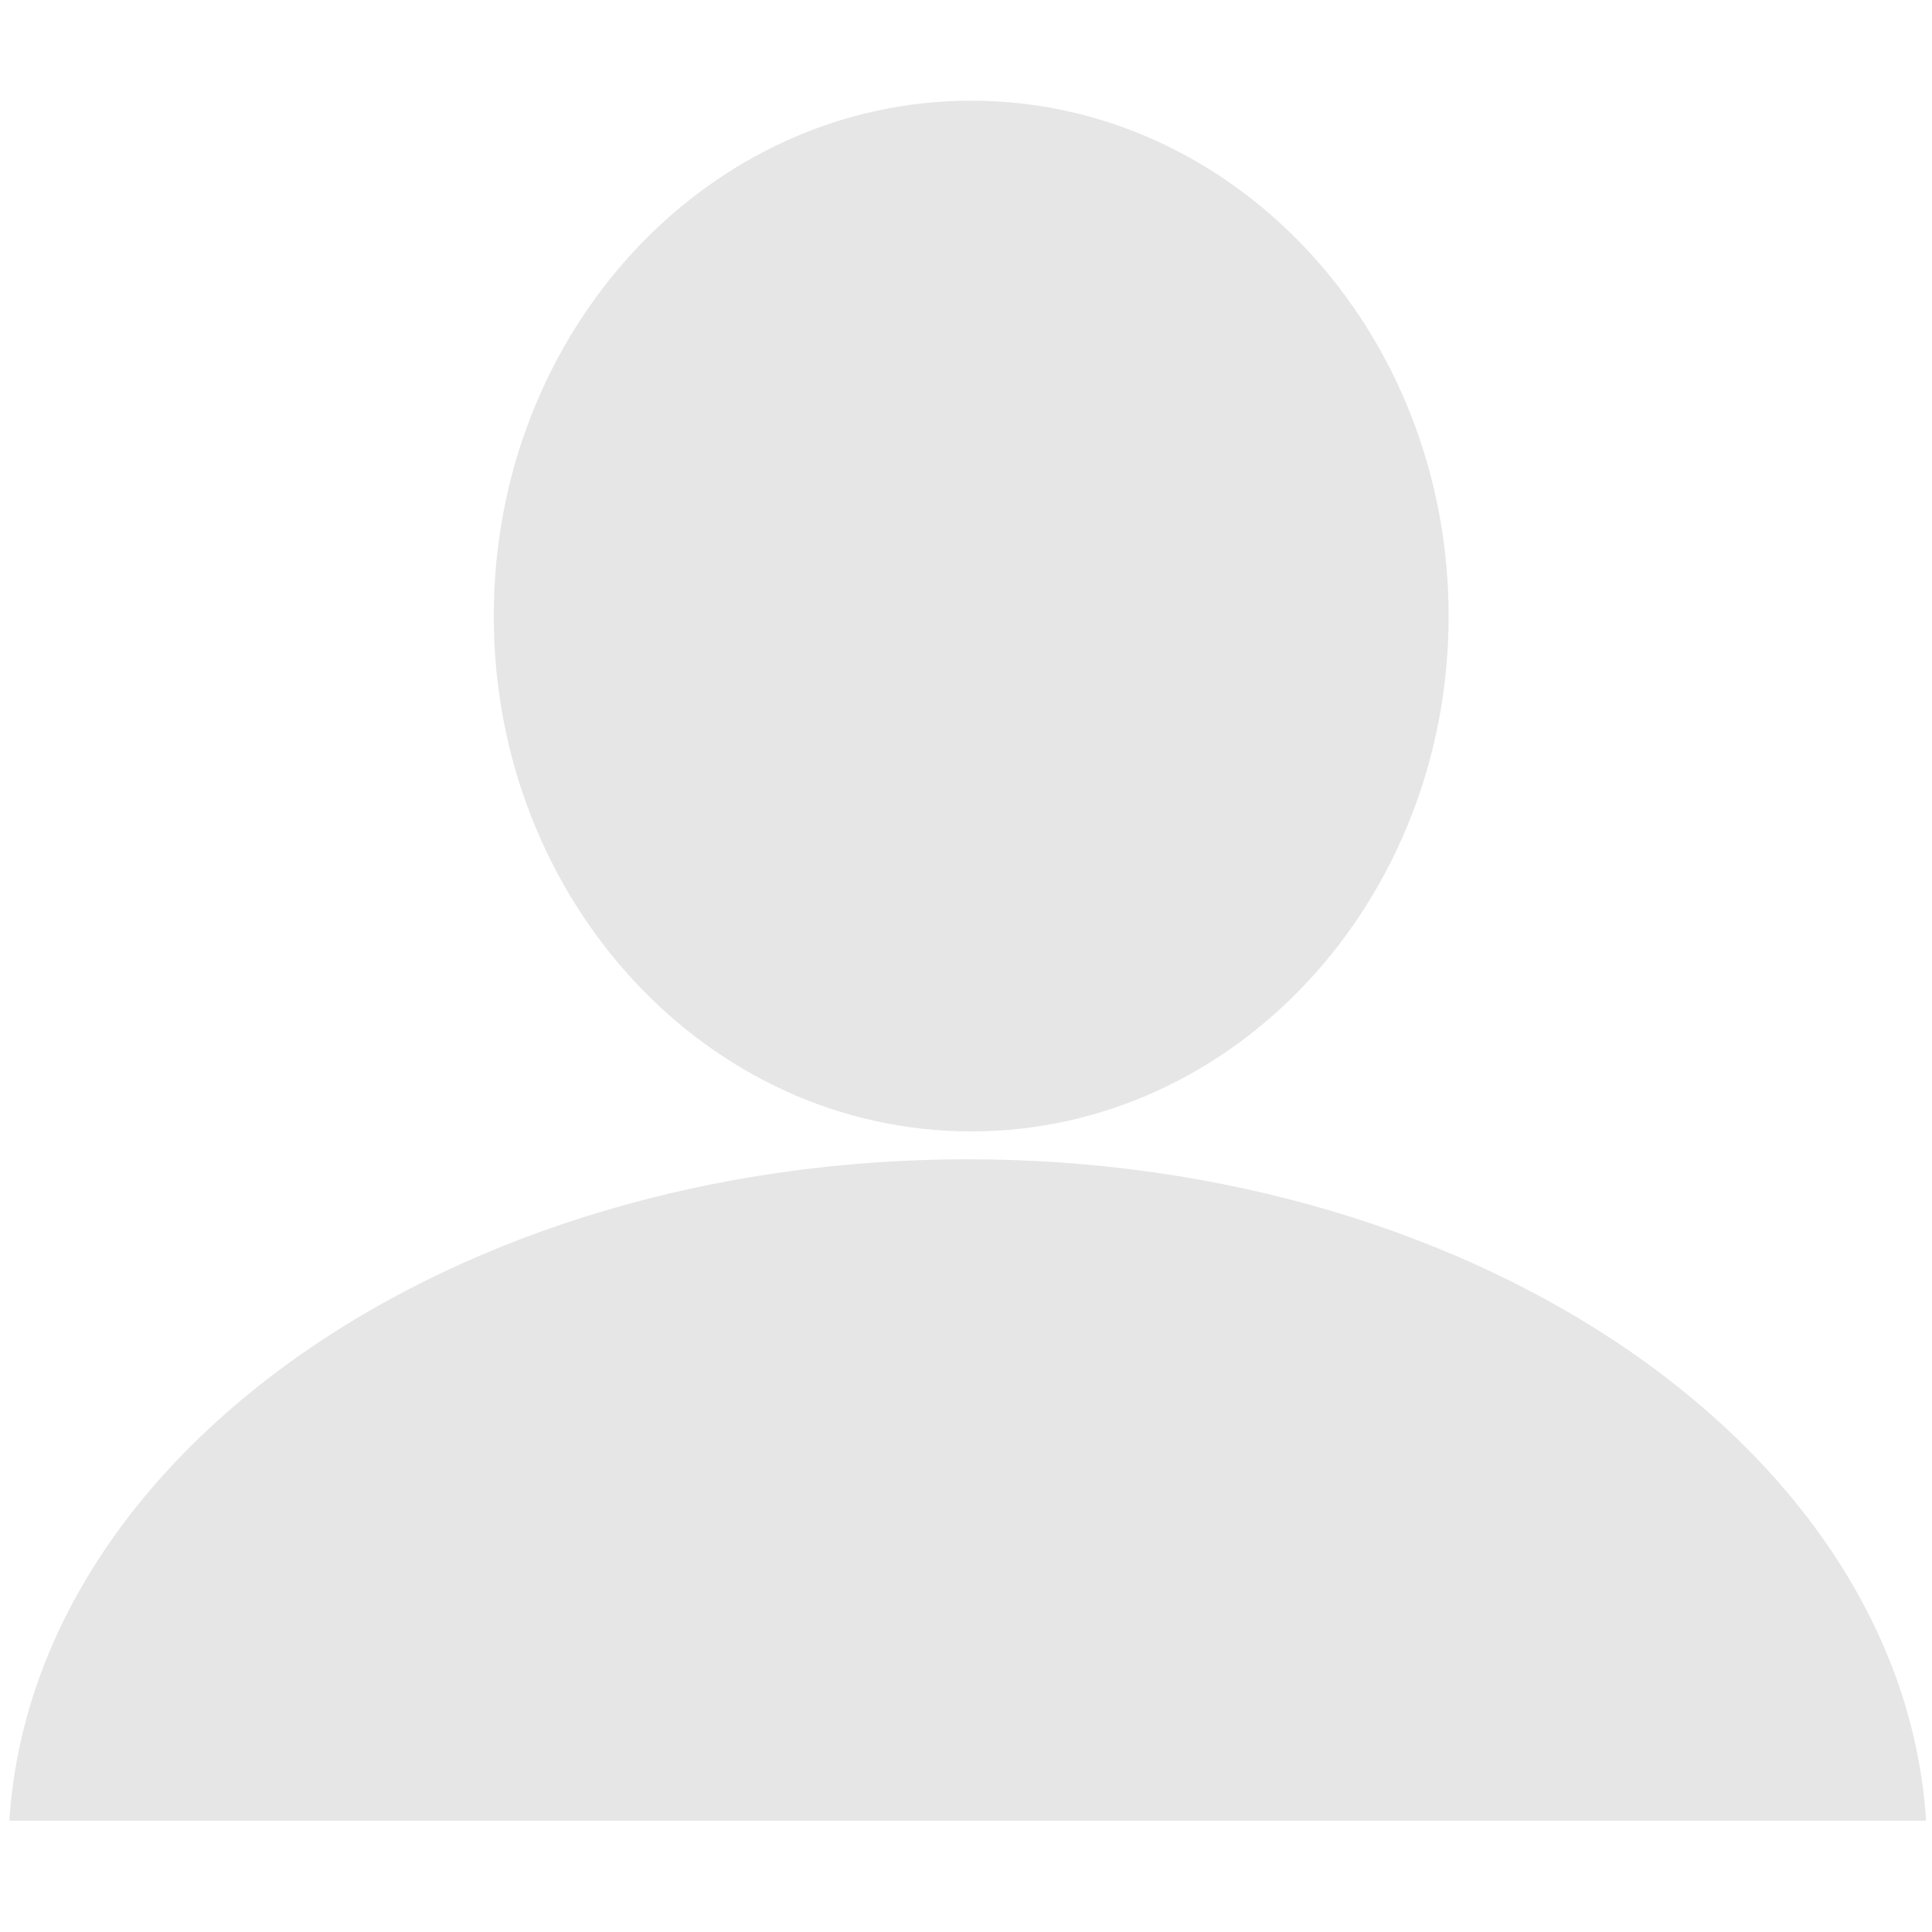
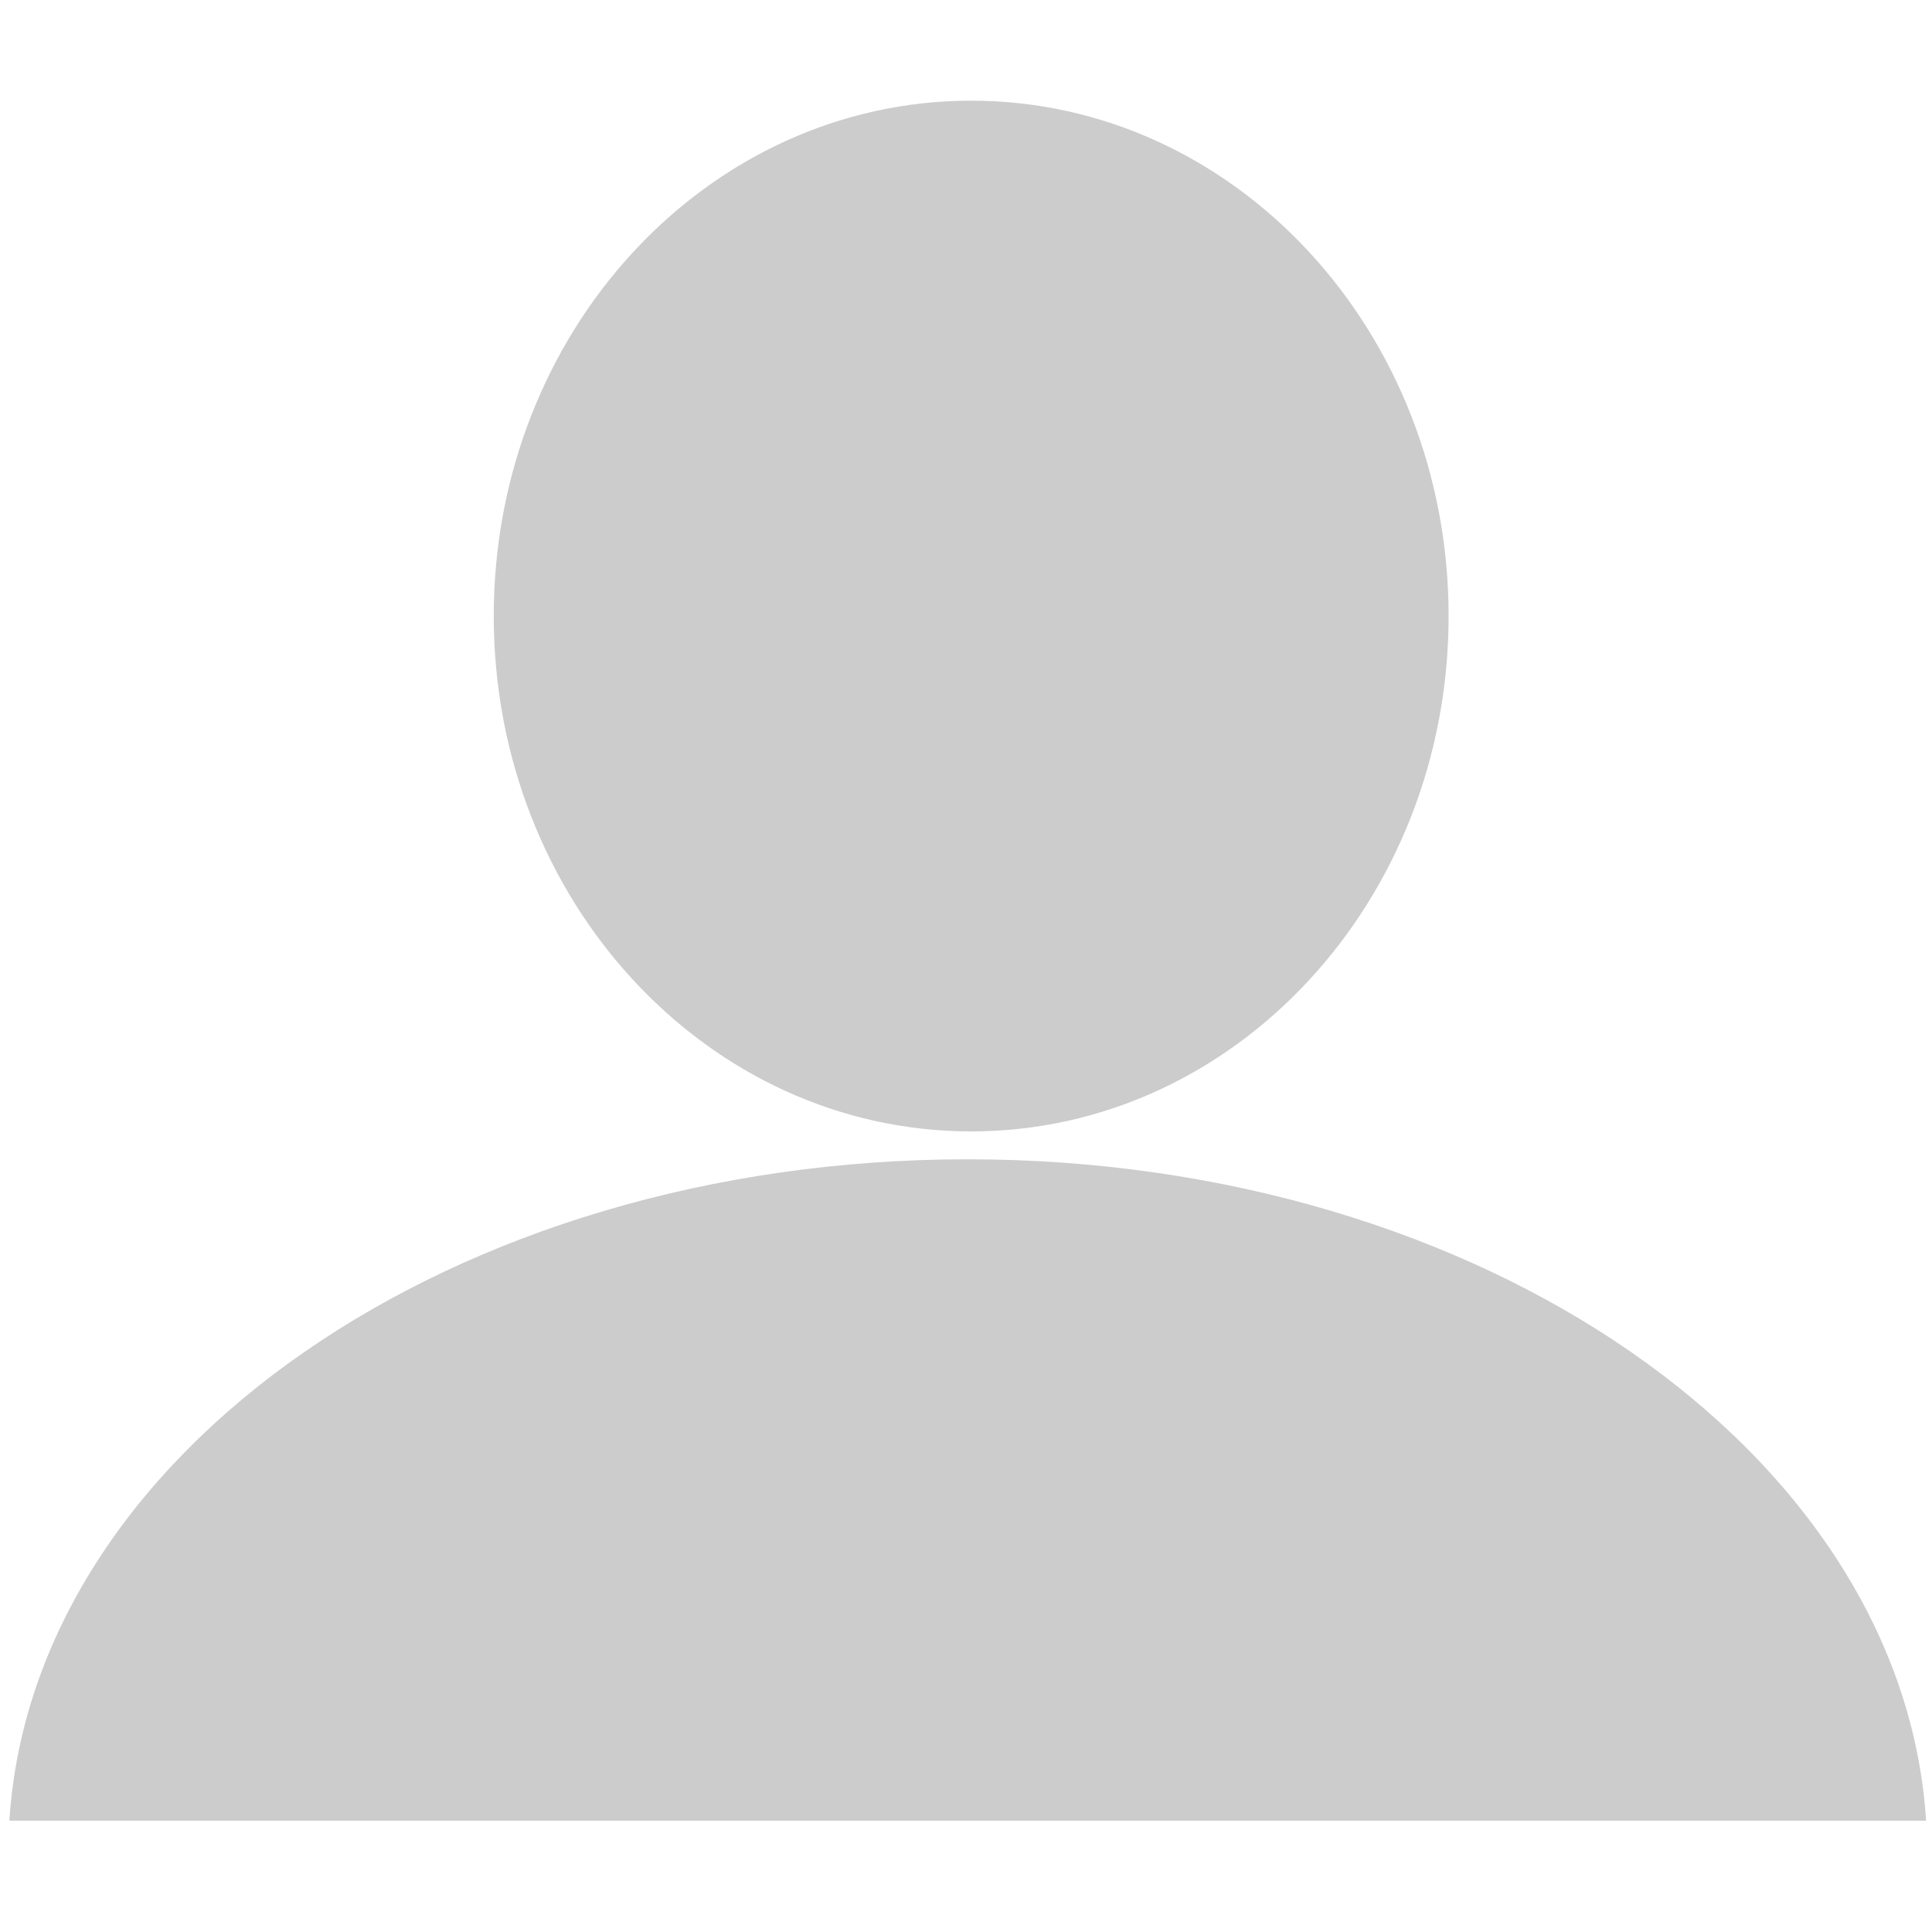
<svg xmlns="http://www.w3.org/2000/svg" id="Layer_1" xml:space="preserve" height="50" viewBox="312.809 0 50 50" width="50" version="1.1" y="0px" x="0px" enable-background="new 312.809 0 401 401">
  <defs id="defs13" />
-   <g id="g3334" transform="matrix(0.1288466,0,0,0.1288466,271.6487,-4.417914)" style="fill:#e6e6e6">
-     <path d="m 513.811,267.142 c -103.362,0 -187.755,58.93 -192.476,132.842 l 384.988,0 C 701.59,326.066 617.166,267.142 513.811,267.142 Z" id="path7" style="fill:#e6e6e6" />
-     <path d="m 610.416,158.026 c 0,57.17 -42.935,103.516 -95.895,103.516 -52.961,0 -95.895,-46.346 -95.895,-103.516 0,-57.17 42.935,-103.516 95.895,-103.516 52.968,0 95.895,46.352 95.895,103.515 z" id="path9" style="fill:#e6e6e6" />
+   <g id="g3334" transform="matrix(0.1288466,0,0,0.1288466,271.6487,-4.417914)" style="fill:#cccccc">
+     <path d="m 513.811,267.142 c -103.362,0 -187.755,58.93 -192.476,132.842 l 384.988,0 C 701.59,326.066 617.166,267.142 513.811,267.142 Z" id="path7" style="fill:#cccccc" />
+     <path d="m 610.416,158.026 c 0,57.17 -42.935,103.516 -95.895,103.516 -52.961,0 -95.895,-46.346 -95.895,-103.516 0,-57.17 42.935,-103.516 95.895,-103.516 52.968,0 95.895,46.352 95.895,103.515 z" id="path9" style="fill:#cccccc" />
  </g>
</svg>
